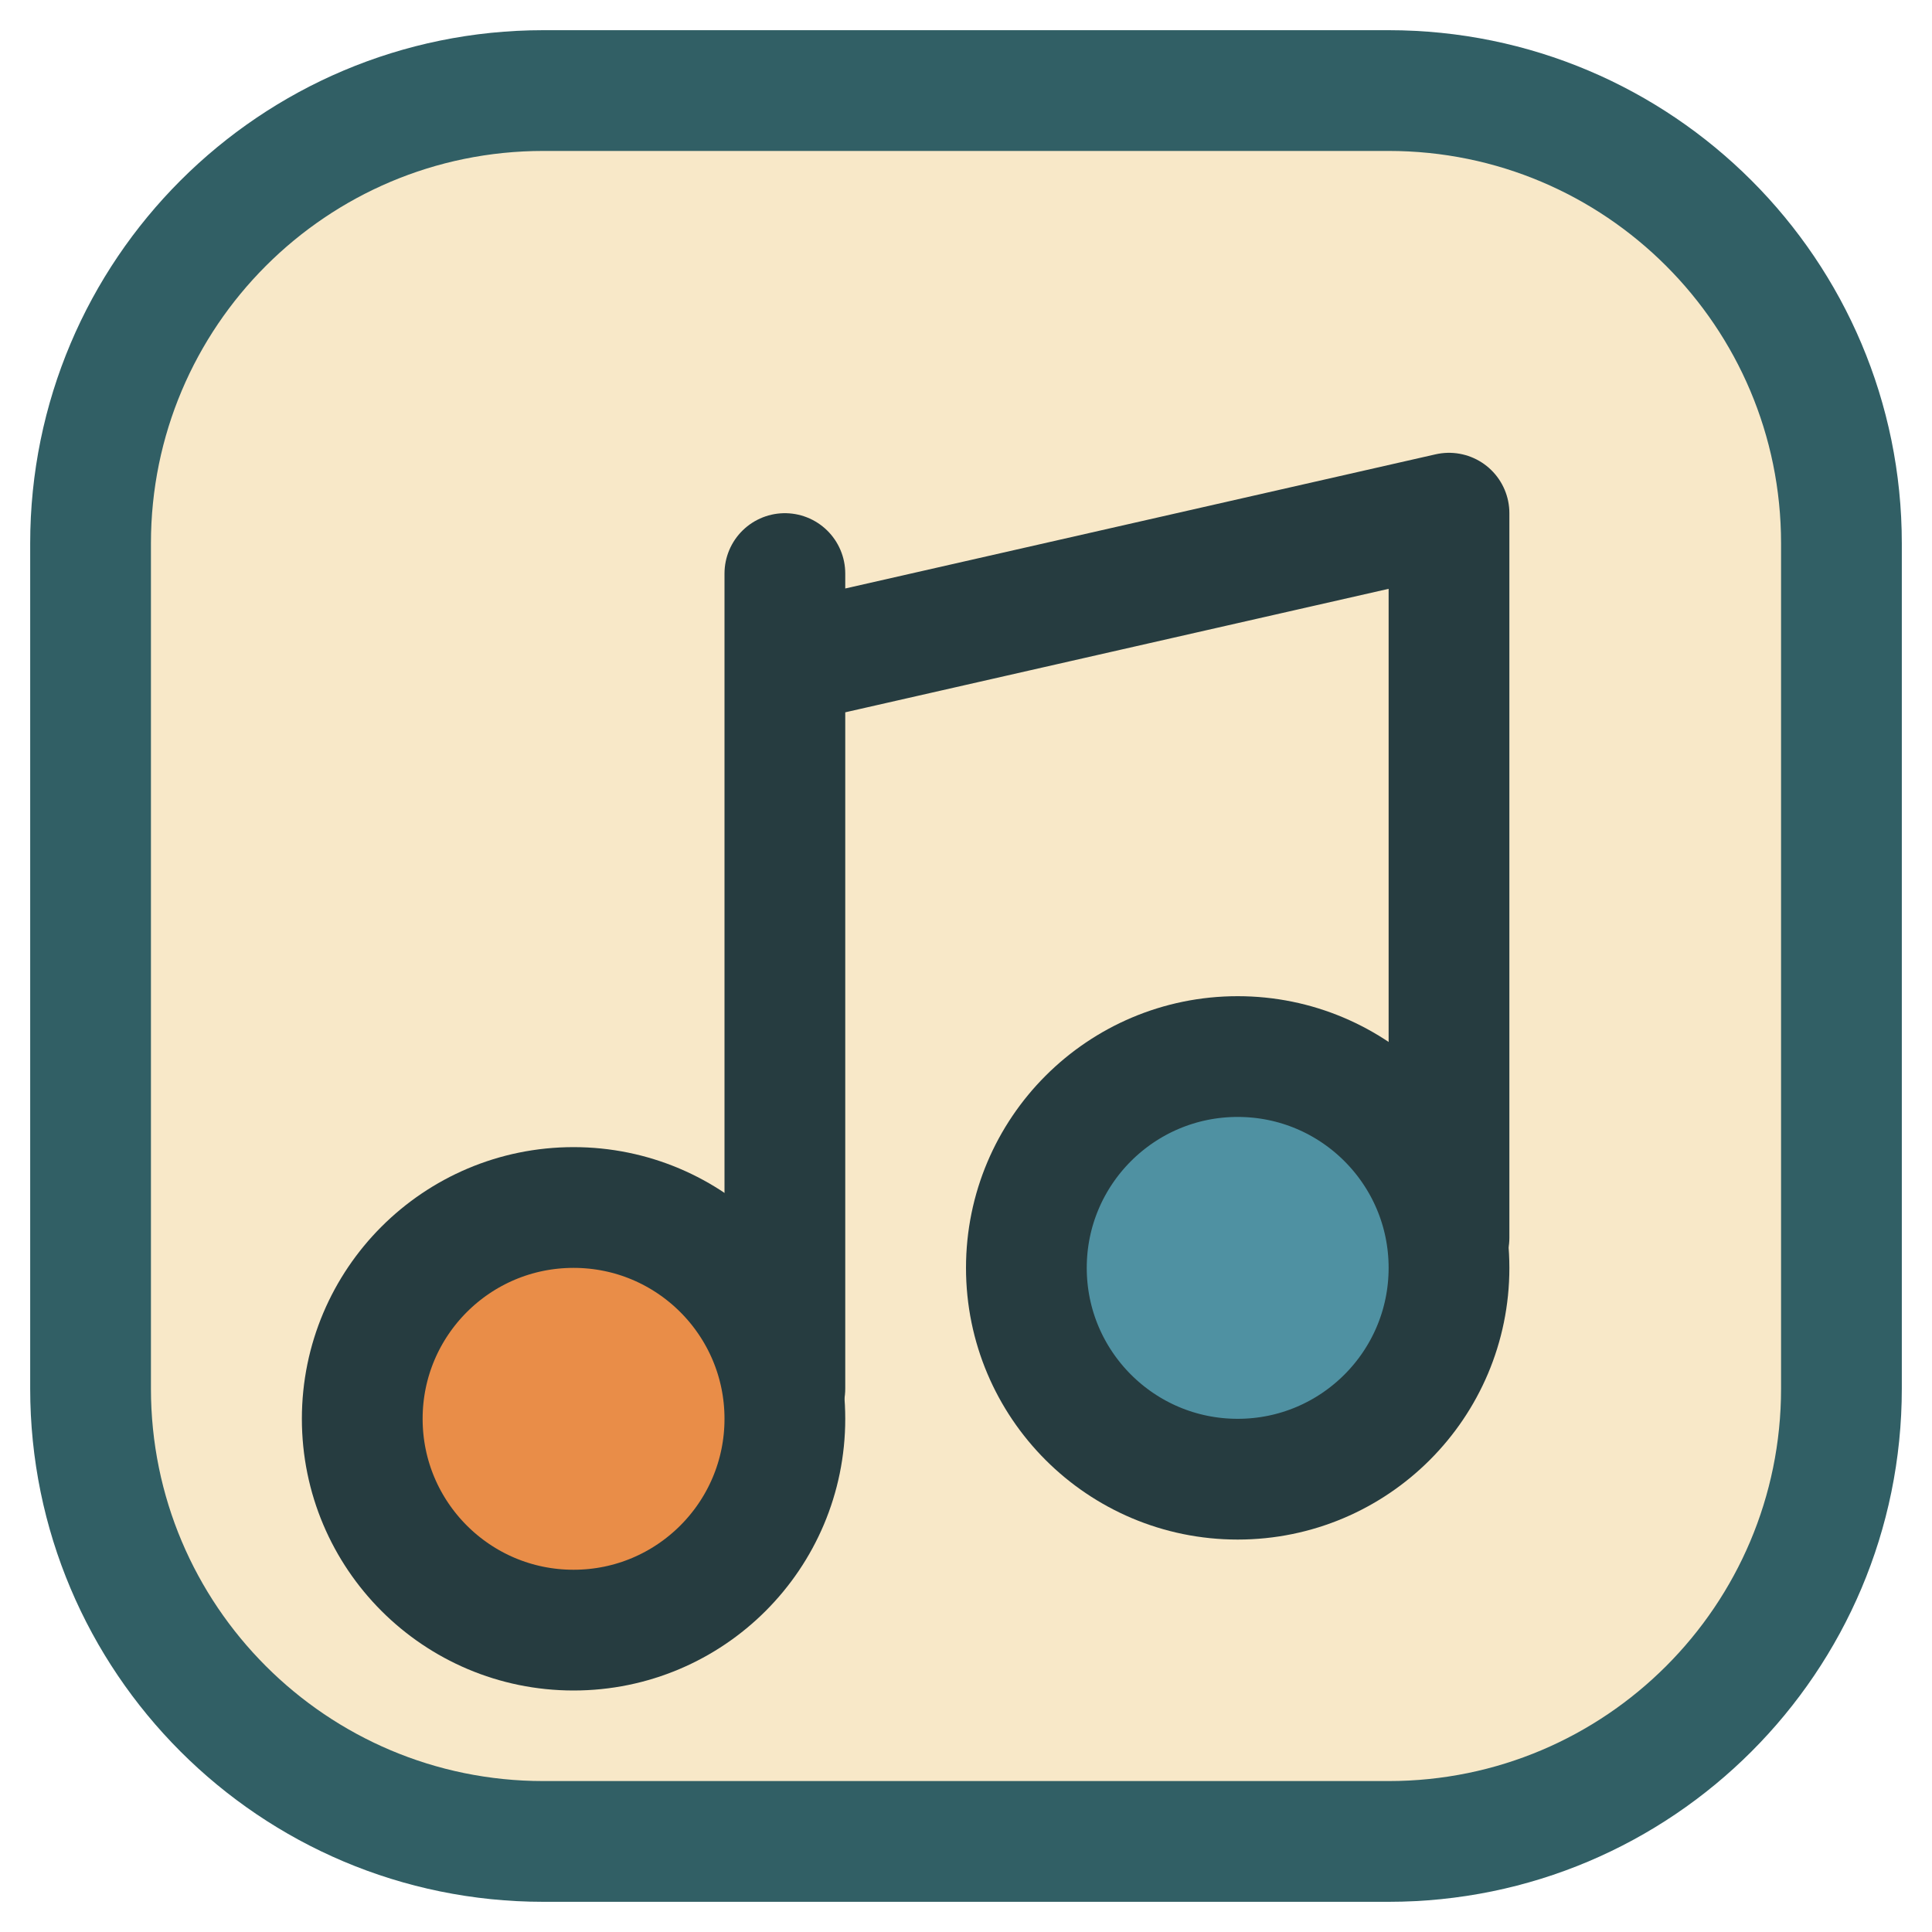
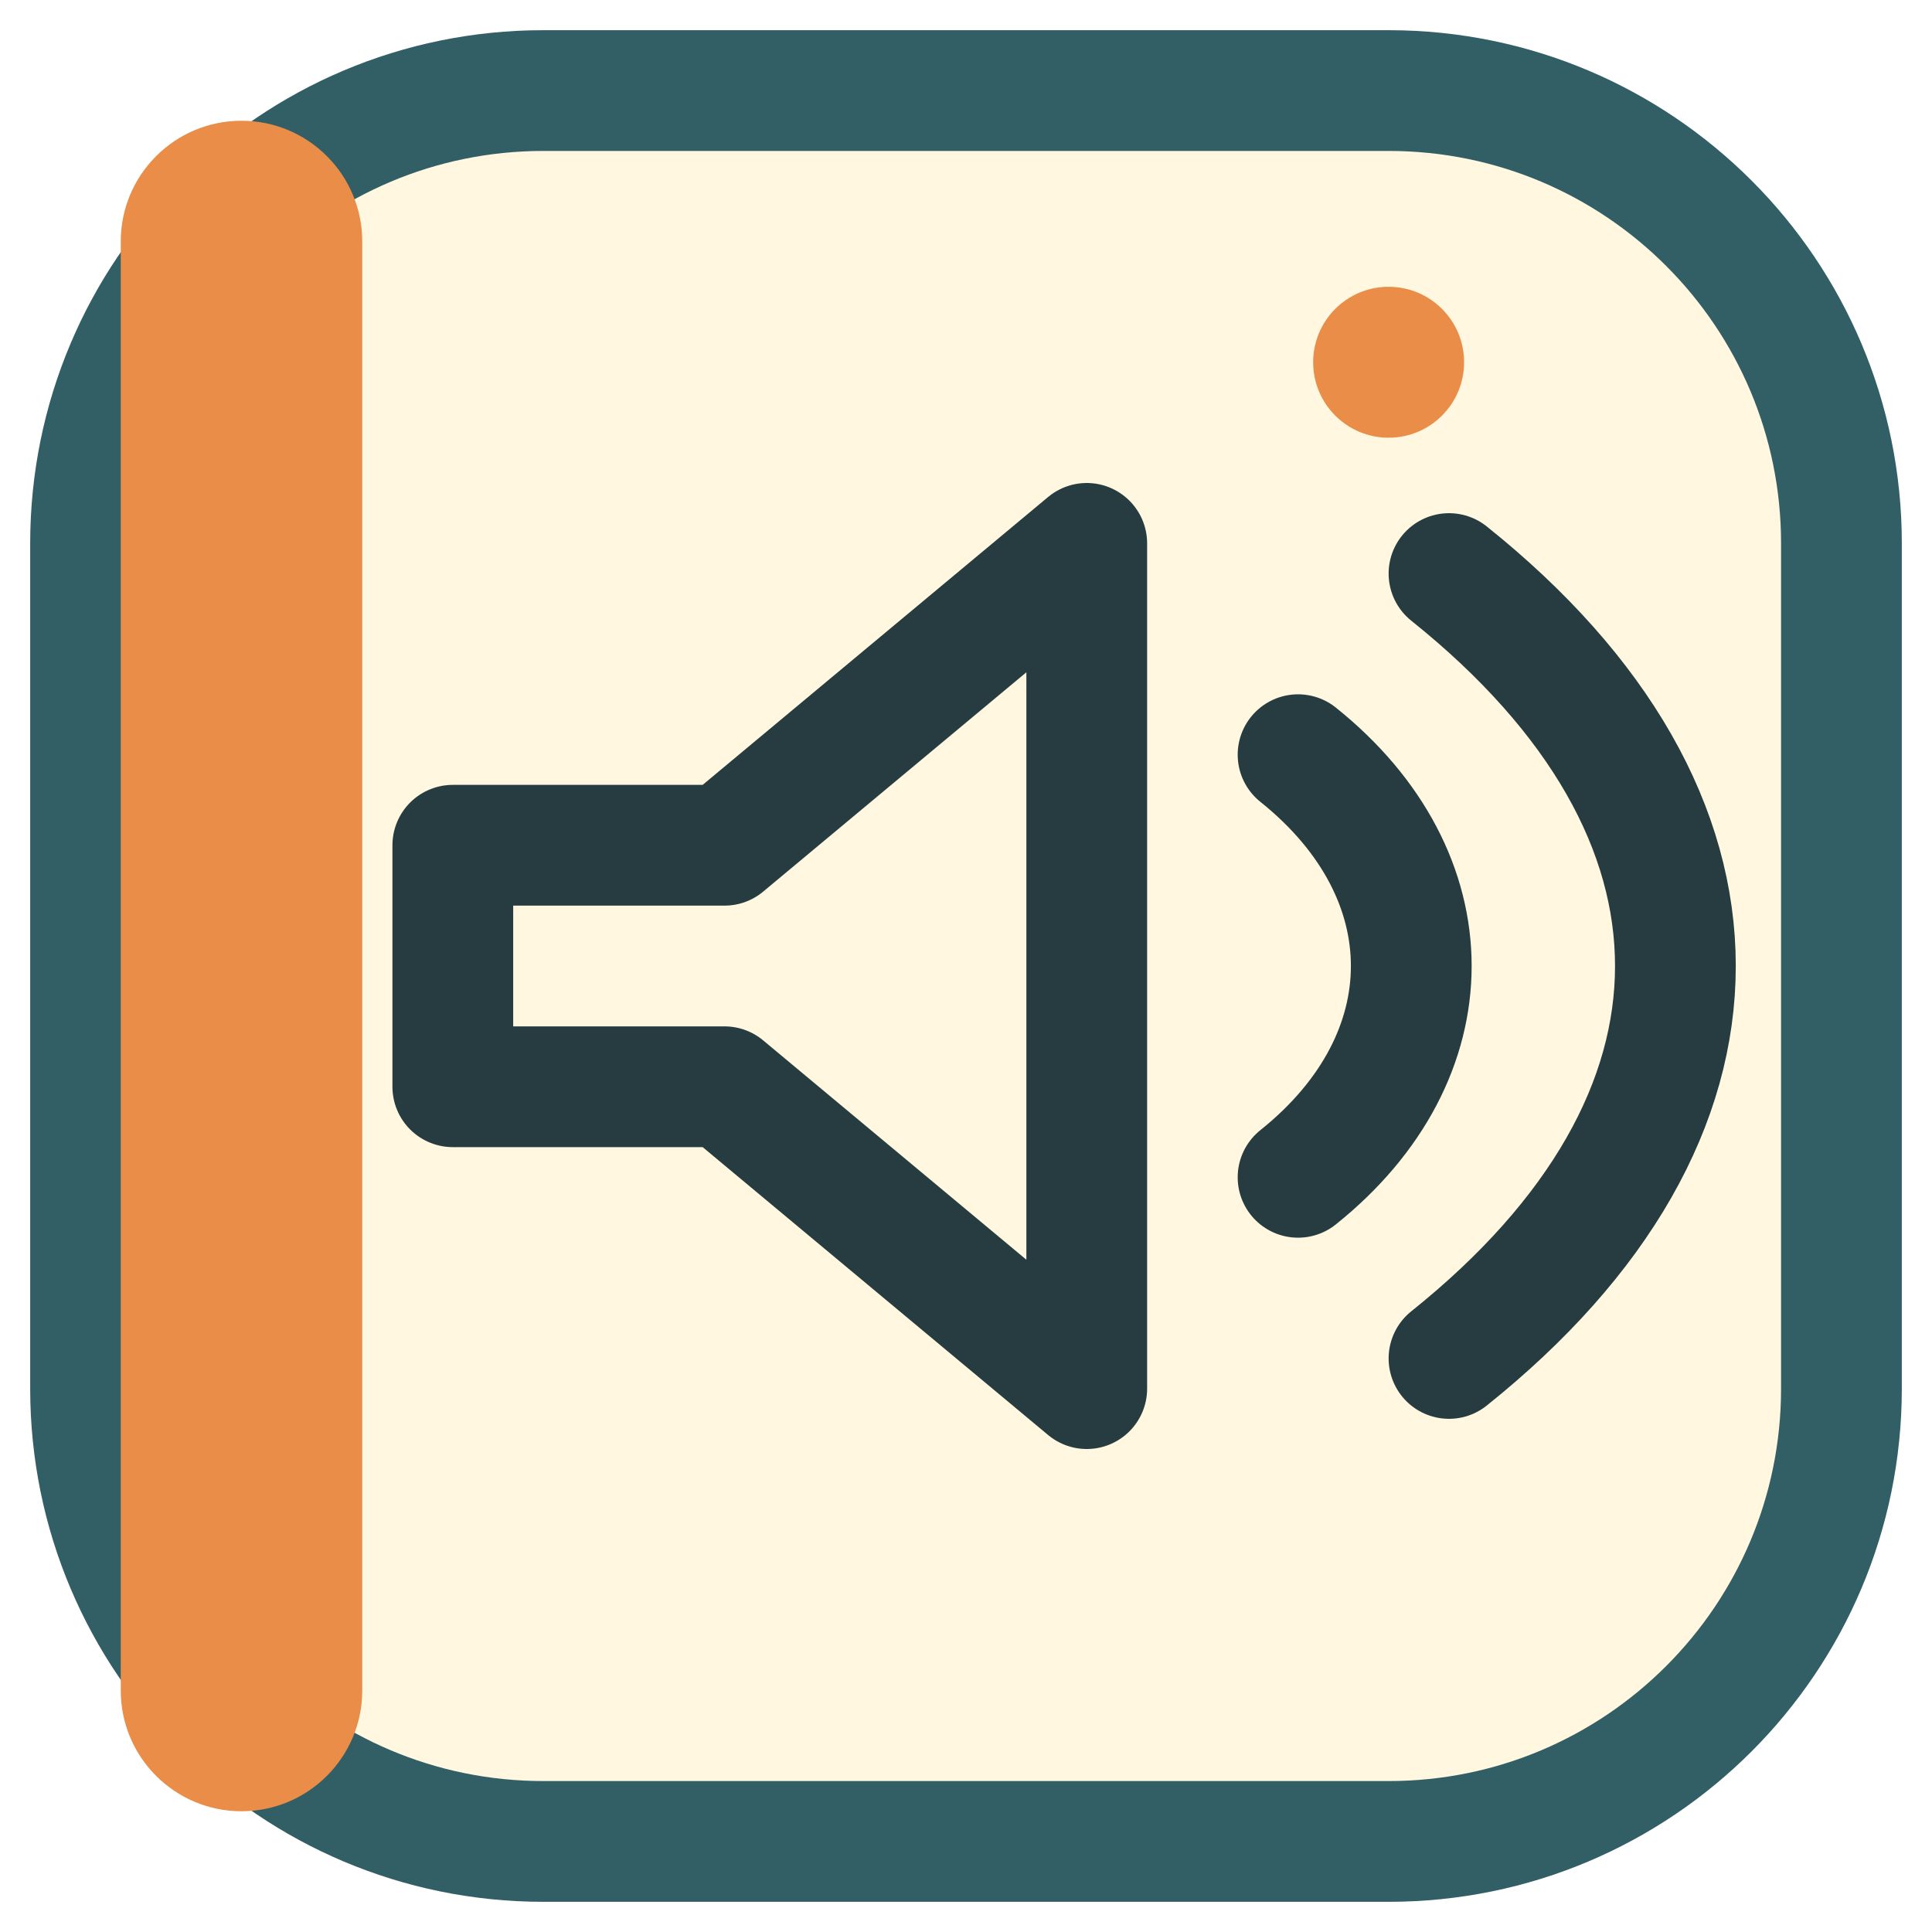
<svg xmlns="http://www.w3.org/2000/svg" viewBox="0 0 64 64" role="img" aria-label="audio tools">
-   <rect x="3" y="3" width="58" height="58" rx="15" fill="#f8e8c8" stroke="#315f65" stroke-width="4" />
+   <rect x="3" y="3" width="58" height="58" rx="15" fill="#fff7df" stroke="#315f65" stroke-width="4" />
  <g fill="none" stroke="#263c40" stroke-width="4" stroke-linecap="round" stroke-linejoin="round">
-     <path d="M26 19v27M26 22l22-5v24" />
-     <circle cx="19" cy="47" r="7" fill="#e98d48" />
-     <circle cx="41" cy="42" r="7" fill="#4f91a2" />
+     <rect x="4" y="4" width="8" height="56" rx="4" fill="#e98d48" stroke="none" />
+     <path d="M15 28h9l12-10v28L24 36h-9z" />
+     <path d="M43 25c5 4 5 10 0 14M48 19c10 8 10 18 0 26" />
+     <circle cx="46" cy="12" r="2.5" fill="#e98d48" stroke="none" />
  </g>
</svg>
